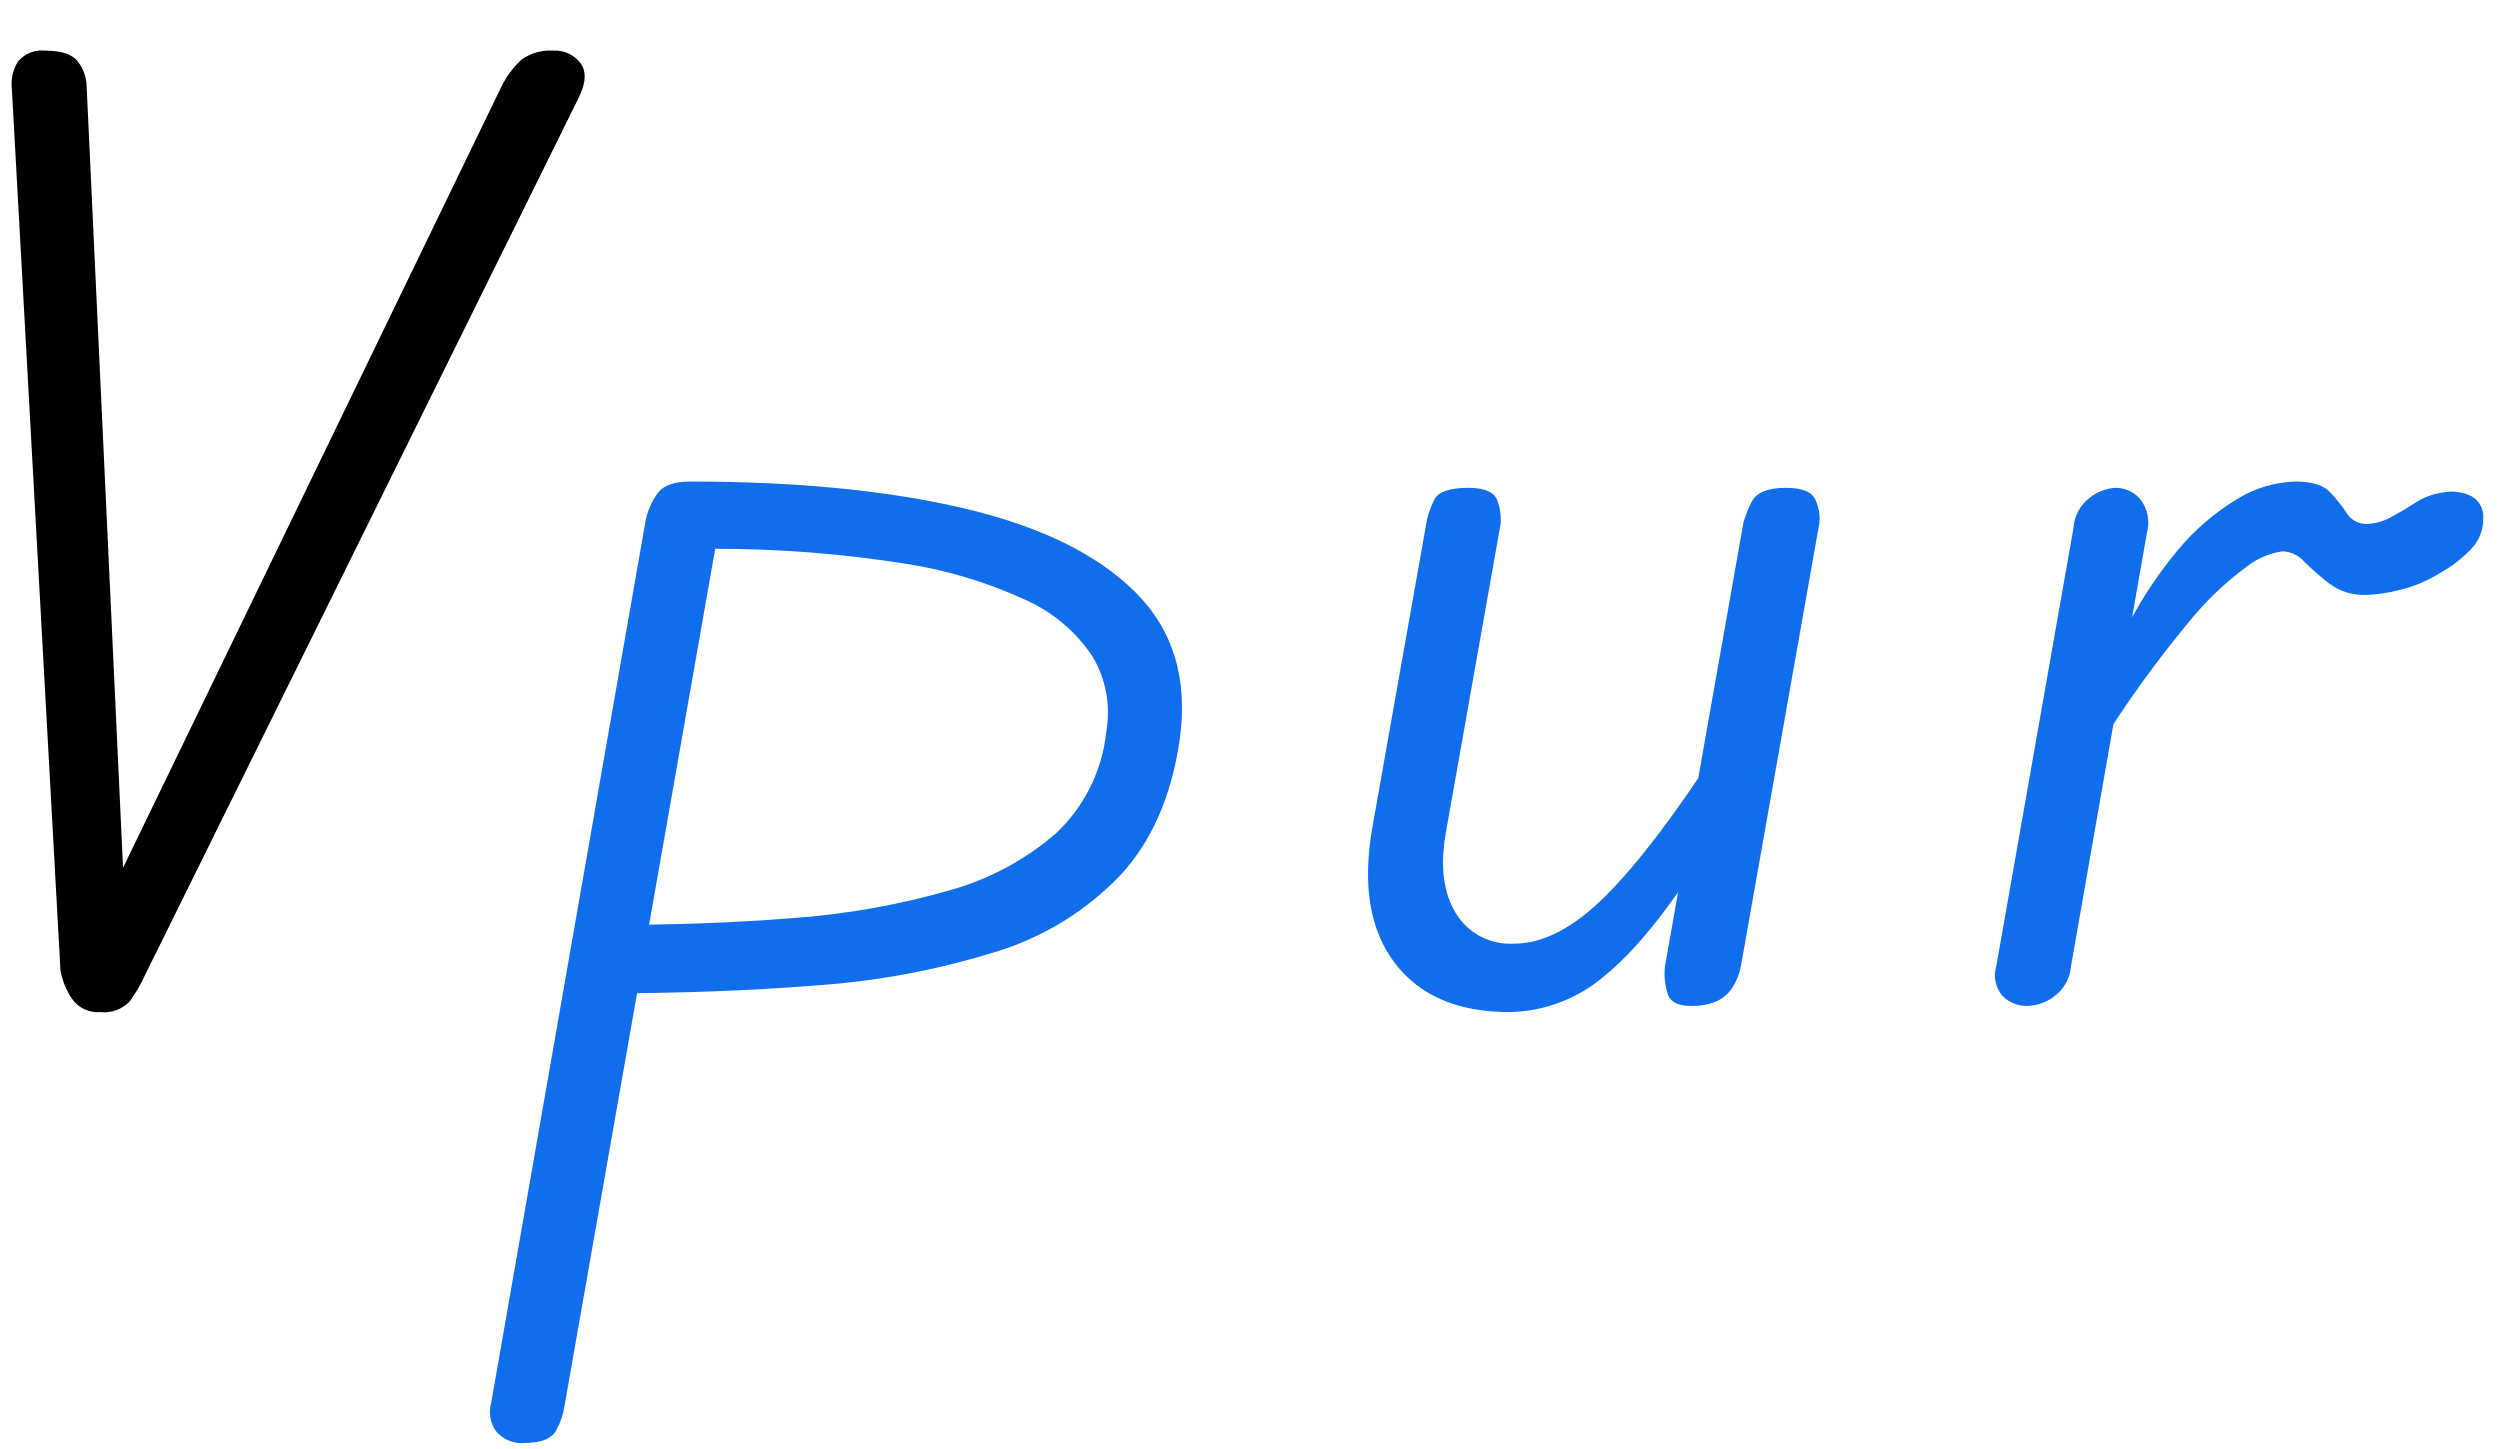
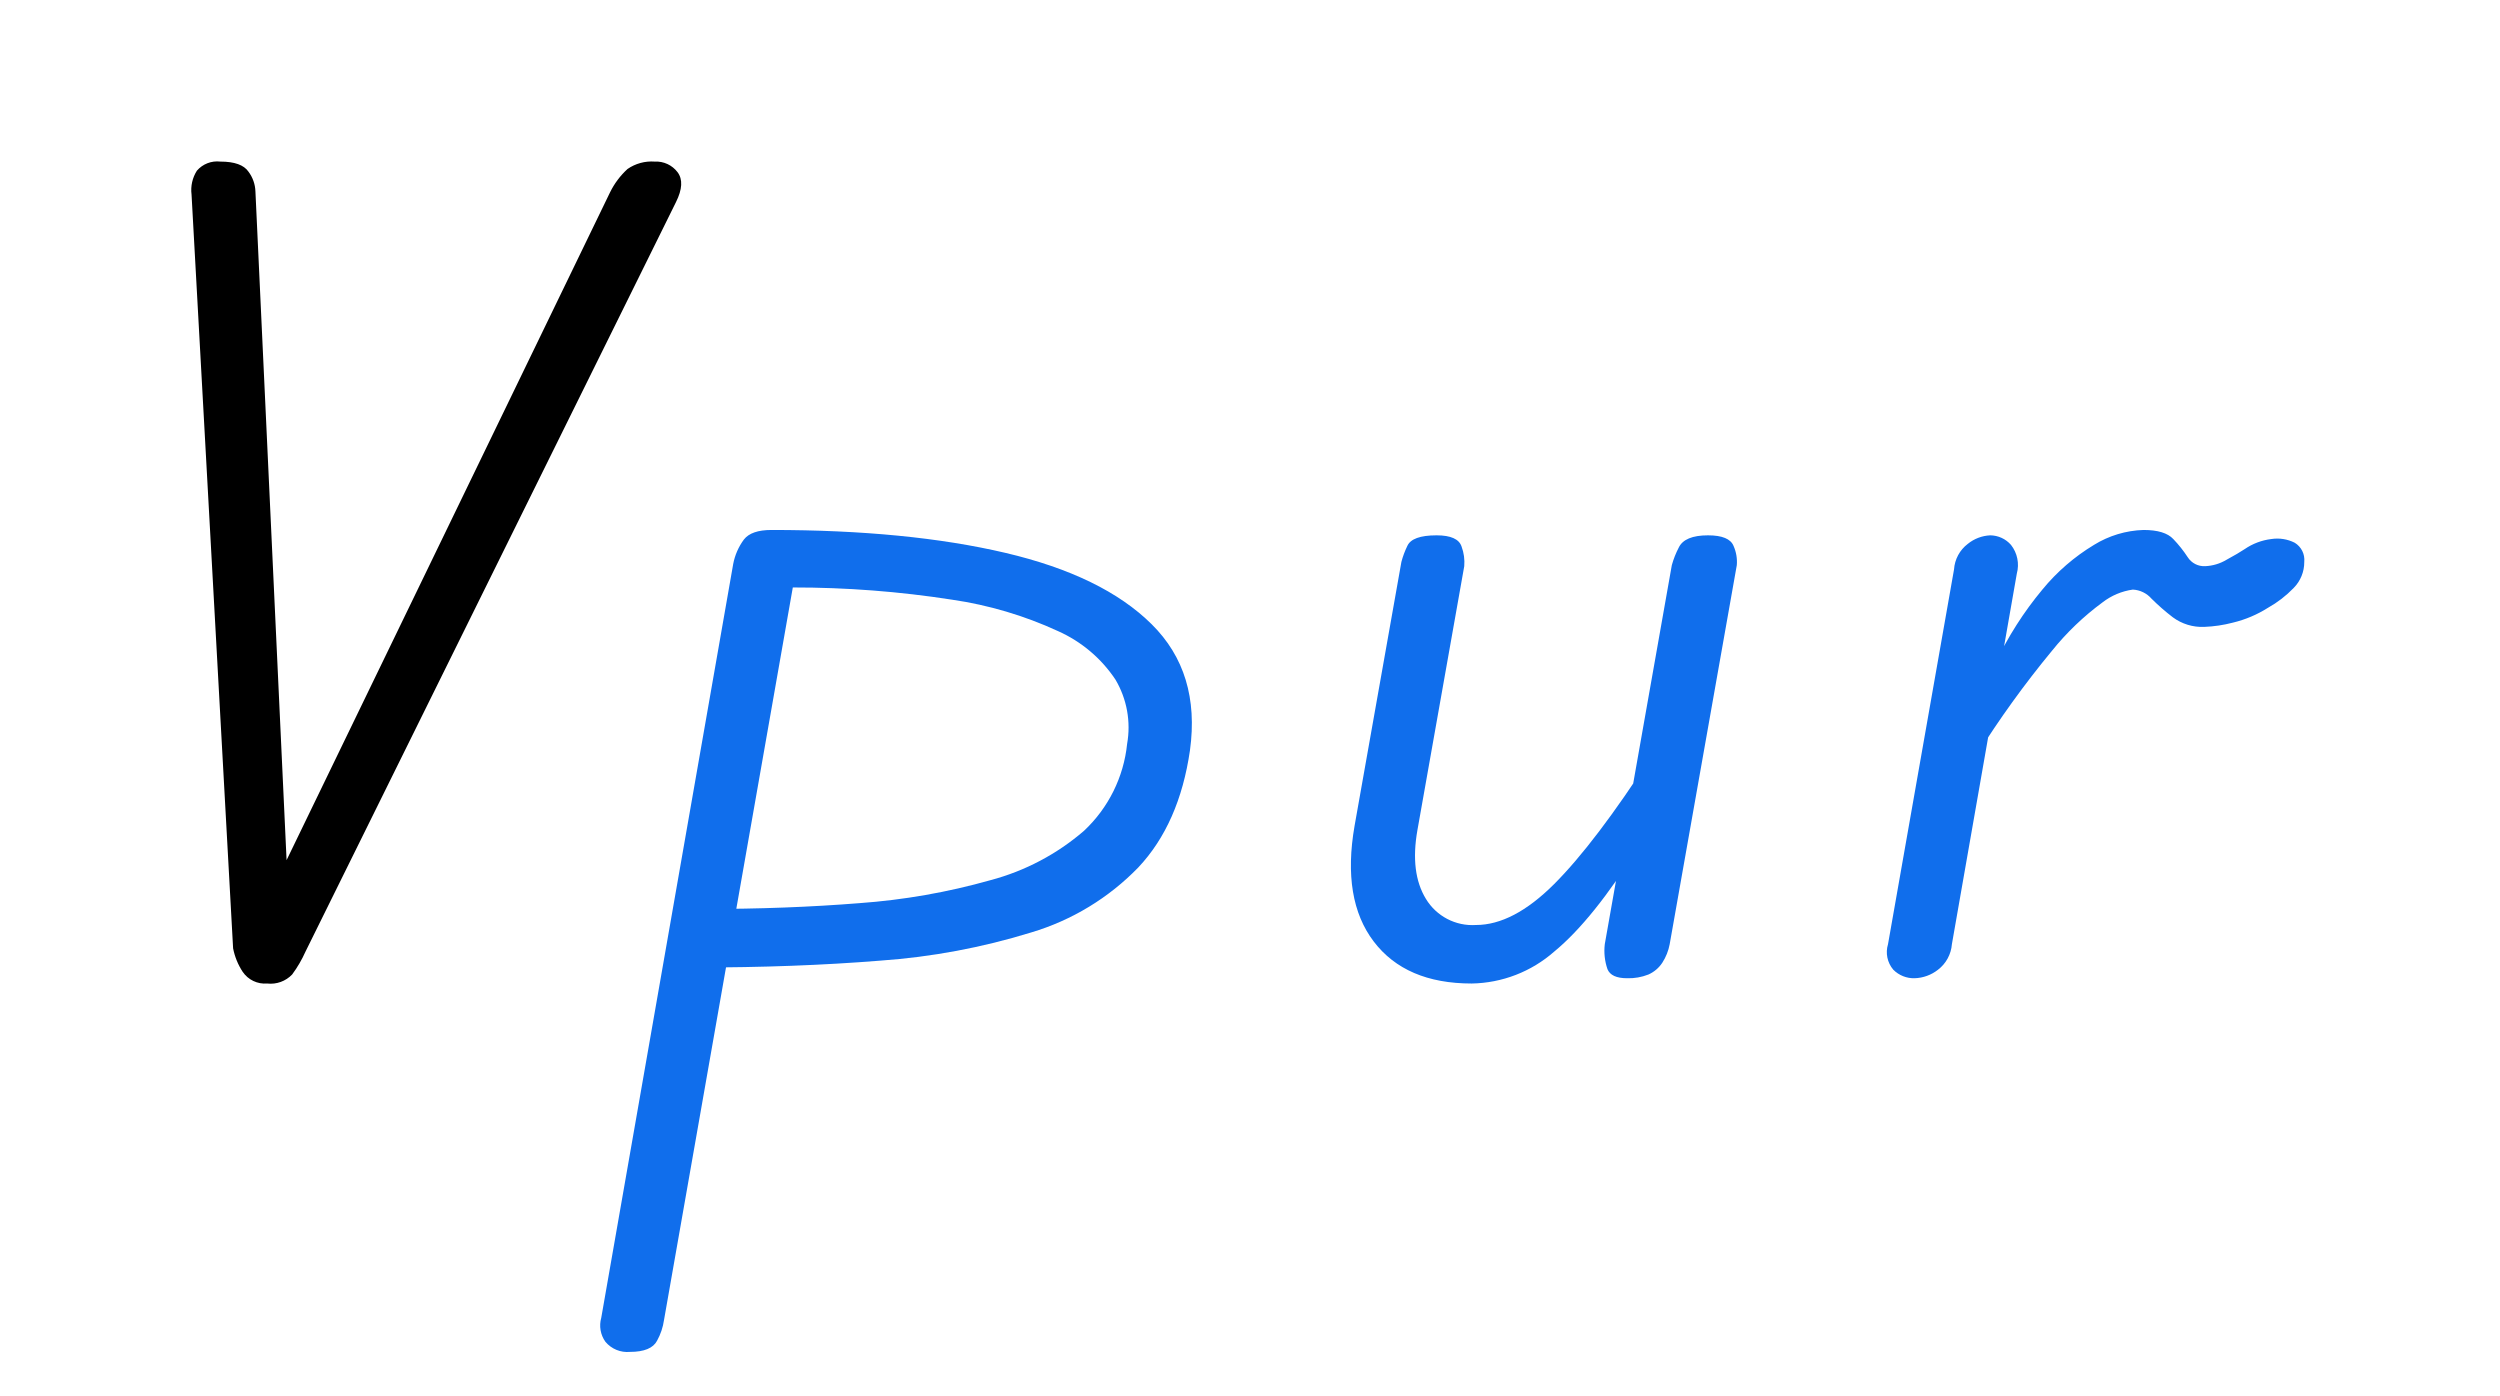
- <svg xmlns="http://www.w3.org/2000/svg" width="271" height="157" viewBox="0 0 271 157">
-   <defs>
-     <clipPath id="clip-vpur">
-       <rect width="271" height="157" />
-     </clipPath>
-   </defs>
-   <g id="vpur" clip-path="url(#clip-vpur)">
-     <g id="Untitled_1_" data-name="Untitled (1)" transform="translate(261.53 47.931)">
-       <rect id="Rectangle_2" data-name="Rectangle 2" width="317" height="177" transform="translate(-284.53 -62.931)" fill="none" />
-       <g id="_311727" data-name="311727" transform="translate(-260.26 -42.441)">
-         <path id="Path_3" data-name="Path 3" d="M-258.79,42.41h0a3.407,3.407,0,0,1-3.11-1.49,8.3,8.3,0,0,1-1.21-2.97h0l-5.27-95.58a4.564,4.564,0,0,1,.68-3.03,3.4,3.4,0,0,1,2.97-1.15h0q2.7,0,3.57,1.28a4.419,4.419,0,0,1,.88,2.5h0l4.05,86.94-.94-.41,41.85-86.4a9.948,9.948,0,0,1,2.22-2.97,5.365,5.365,0,0,1,3.45-.94h0a3.4,3.4,0,0,1,2.9,1.35q1.01,1.35-.2,3.78h0l-46.98,95.04a15.5,15.5,0,0,1-1.69,2.9A3.773,3.773,0,0,1-258.79,42.41Z" transform="translate(268.398 61.81)" />
-         <path id="Path_10" data-name="Path 10" d="M91.8,42.41h0a3.618,3.618,0,0,1-3.11-1.28,3.551,3.551,0,0,1-.53-3.04h0l16.73-95.58a7.618,7.618,0,0,1,1.36-3.11q.94-1.21,3.5-1.21h0q17.28,0,29.64,2.9t18.56,9.05q6.21,6.14,4.86,15.99h0q-1.35,9.32-6.55,14.85a31.406,31.406,0,0,1-13.57,8.24A85.1,85.1,0,0,1,123.53-7.2q-10.81.87-23.36.87h0l1.08-7.42q10.4,0,19.64-.74A82.928,82.928,0,0,0,137.5-17.4a29.859,29.859,0,0,0,11.88-6.27,17.55,17.55,0,0,0,5.46-11.01h0a11.916,11.916,0,0,0-1.48-8.16,17.145,17.145,0,0,0-7.29-6.15,49,49,0,0,0-13.43-3.98,130.565,130.565,0,0,0-20.19-1.55h0L96.12,38.36a7.681,7.681,0,0,1-.88,2.63Q94.5,42.41,91.8,42.41Z" transform="translate(-36.192 108.52)" fill="#106eec" />
-         <path id="Path_11" data-name="Path 11" d="M183.73,43.08h0q-8.37,0-12.42-5.33T168.88,23.1h0l5.94-33.48a11.019,11.019,0,0,1,.75-2.02q.6-1.35,3.71-1.35h0q2.7,0,3.17,1.42a5.775,5.775,0,0,1,.34,2.49h0l-5.94,33.48q-.95,5.4,1.08,8.71a6.889,6.889,0,0,0,6.34,3.31h0q4.73,0,9.93-5.2t12.35-16.27h0l-1.62,11.48q-5.8,9.31-10.73,13.36A16.24,16.24,0,0,1,183.73,43.08Zm19.71-.67h0q-2.02,0-2.49-1.15a7.145,7.145,0,0,1-.34-3.17h0l8.5-48.06a11.514,11.514,0,0,1,.88-2.23q.74-1.55,3.71-1.55h0q2.7,0,3.24,1.35a4.98,4.98,0,0,1,.41,2.43h0l-8.51,48.06a6.542,6.542,0,0,1-.94,2.36,4.093,4.093,0,0,1-1.76,1.49A6.783,6.783,0,0,1,203.44,42.41Z" transform="translate(-21.393 61.14)" fill="#106eec" />
-         <path id="Path_12" data-name="Path 12" d="M234.9,42.41h0a3.663,3.663,0,0,1-2.7-1.08,3.434,3.434,0,0,1-.67-3.24h0L239.9-9.43a4.439,4.439,0,0,1,1.75-3.24,4.865,4.865,0,0,1,2.84-1.08h0a3.538,3.538,0,0,1,2.63,1.21,4.133,4.133,0,0,1,.74,3.65h0l-8.23,46.98a4.516,4.516,0,0,1-1.76,3.24A5.046,5.046,0,0,1,234.9,42.41Zm7.83-28.22h0l2.43-11.74a43.632,43.632,0,0,1,5.94-9.32,25.512,25.512,0,0,1,6.55-5.67,12.684,12.684,0,0,1,6.28-1.89h0q2.7,0,3.77,1.15a15.783,15.783,0,0,1,1.83,2.3,2.471,2.471,0,0,0,2.22,1.14h0a5.714,5.714,0,0,0,2.7-.81q1.49-.81,2.3-1.35h0a7.59,7.59,0,0,1,3.38-1.28,4.9,4.9,0,0,1,2.97.47,2.545,2.545,0,0,1,1.21,2.43h0a4.654,4.654,0,0,1-1.35,3.31,14.043,14.043,0,0,1-3.24,2.5h0a14.752,14.752,0,0,1-4.46,1.89,16.819,16.819,0,0,1-3.64.54h0a6.242,6.242,0,0,1-3.98-1.22,27.764,27.764,0,0,1-2.7-2.36,3.37,3.37,0,0,0-2.37-1.15h0a8.132,8.132,0,0,0-3.84,1.62A34.431,34.431,0,0,0,252.31.9,124.673,124.673,0,0,0,242.73,14.19Z" transform="translate(-16.399 61.14)" fill="#106eec" />
-       </g>
+ <svg xmlns="http://www.w3.org/2000/svg" width="317" height="177" viewBox="0 0 317 177">
+   <g id="Untitled_1_" data-name="Untitled (1)" transform="translate(284.53 62.931)">
+     <rect id="Rectangle_2" data-name="Rectangle 2" width="317" height="177" transform="translate(-284.53 -62.931)" fill="none" />
+     <g id="_311727" data-name="311727" transform="translate(-260.26 -42.441)">
+       <path id="Path_3" data-name="Path 3" d="M-258.79,42.41h0a3.407,3.407,0,0,1-3.11-1.49,8.3,8.3,0,0,1-1.21-2.97h0l-5.27-95.58a4.564,4.564,0,0,1,.68-3.03,3.4,3.4,0,0,1,2.97-1.15h0q2.7,0,3.57,1.28a4.419,4.419,0,0,1,.88,2.5h0l4.05,86.94-.94-.41,41.85-86.4a9.948,9.948,0,0,1,2.22-2.97,5.365,5.365,0,0,1,3.45-.94h0a3.4,3.4,0,0,1,2.9,1.35q1.01,1.35-.2,3.78h0l-46.98,95.04a15.5,15.5,0,0,1-1.69,2.9A3.773,3.773,0,0,1-258.79,42.41Z" transform="translate(268.398 61.81)" />
+       <path id="Path_10" data-name="Path 10" d="M91.8,42.41h0a3.618,3.618,0,0,1-3.11-1.28,3.551,3.551,0,0,1-.53-3.04h0l16.73-95.58a7.618,7.618,0,0,1,1.36-3.11q.94-1.21,3.5-1.21h0q17.28,0,29.64,2.9t18.56,9.05q6.21,6.14,4.86,15.99h0q-1.35,9.32-6.55,14.85a31.406,31.406,0,0,1-13.57,8.24A85.1,85.1,0,0,1,123.53-7.2q-10.81.87-23.36.87h0l1.08-7.42q10.4,0,19.64-.74A82.928,82.928,0,0,0,137.5-17.4a29.859,29.859,0,0,0,11.88-6.27,17.55,17.55,0,0,0,5.46-11.01h0a11.916,11.916,0,0,0-1.48-8.16,17.145,17.145,0,0,0-7.29-6.15,49,49,0,0,0-13.43-3.98,130.565,130.565,0,0,0-20.19-1.55h0L96.12,38.36a7.681,7.681,0,0,1-.88,2.63Q94.5,42.41,91.8,42.41Z" transform="translate(-36.192 108.52)" fill="#106eec" />
+       <path id="Path_11" data-name="Path 11" d="M183.73,43.08h0q-8.37,0-12.42-5.33T168.88,23.1h0l5.94-33.48a11.019,11.019,0,0,1,.75-2.02q.6-1.35,3.71-1.35h0q2.7,0,3.17,1.42a5.775,5.775,0,0,1,.34,2.49h0l-5.94,33.48q-.95,5.4,1.08,8.71a6.889,6.889,0,0,0,6.34,3.31h0q4.73,0,9.93-5.2t12.35-16.27h0l-1.62,11.48q-5.8,9.31-10.73,13.36A16.24,16.24,0,0,1,183.73,43.08Zm19.71-.67h0q-2.02,0-2.49-1.15a7.145,7.145,0,0,1-.34-3.17h0l8.5-48.06a11.514,11.514,0,0,1,.88-2.23q.74-1.55,3.71-1.55h0q2.7,0,3.24,1.35a4.98,4.98,0,0,1,.41,2.43h0l-8.51,48.06a6.542,6.542,0,0,1-.94,2.36,4.093,4.093,0,0,1-1.76,1.49A6.783,6.783,0,0,1,203.44,42.41Z" transform="translate(-21.393 61.14)" fill="#106eec" />
+       <path id="Path_12" data-name="Path 12" d="M234.9,42.41h0a3.663,3.663,0,0,1-2.7-1.08,3.434,3.434,0,0,1-.67-3.24h0L239.9-9.43a4.439,4.439,0,0,1,1.75-3.24,4.865,4.865,0,0,1,2.84-1.08h0a3.538,3.538,0,0,1,2.63,1.21,4.133,4.133,0,0,1,.74,3.65h0l-8.23,46.98a4.516,4.516,0,0,1-1.76,3.24A5.046,5.046,0,0,1,234.9,42.41Zm7.83-28.22h0l2.43-11.74a43.632,43.632,0,0,1,5.94-9.32,25.512,25.512,0,0,1,6.55-5.67,12.684,12.684,0,0,1,6.28-1.89h0q2.7,0,3.77,1.15a15.783,15.783,0,0,1,1.83,2.3,2.471,2.471,0,0,0,2.22,1.14h0a5.714,5.714,0,0,0,2.7-.81q1.49-.81,2.3-1.35h0a7.59,7.59,0,0,1,3.38-1.28,4.9,4.9,0,0,1,2.97.47,2.545,2.545,0,0,1,1.21,2.43h0a4.654,4.654,0,0,1-1.35,3.31,14.043,14.043,0,0,1-3.24,2.5h0a14.752,14.752,0,0,1-4.46,1.89,16.819,16.819,0,0,1-3.64.54h0a6.242,6.242,0,0,1-3.98-1.22,27.764,27.764,0,0,1-2.7-2.36,3.37,3.37,0,0,0-2.37-1.15h0a8.132,8.132,0,0,0-3.84,1.62A34.431,34.431,0,0,0,252.31.9,124.673,124.673,0,0,0,242.73,14.19Z" transform="translate(-16.399 61.14)" fill="#106eec" />
    </g>
  </g>
</svg>
